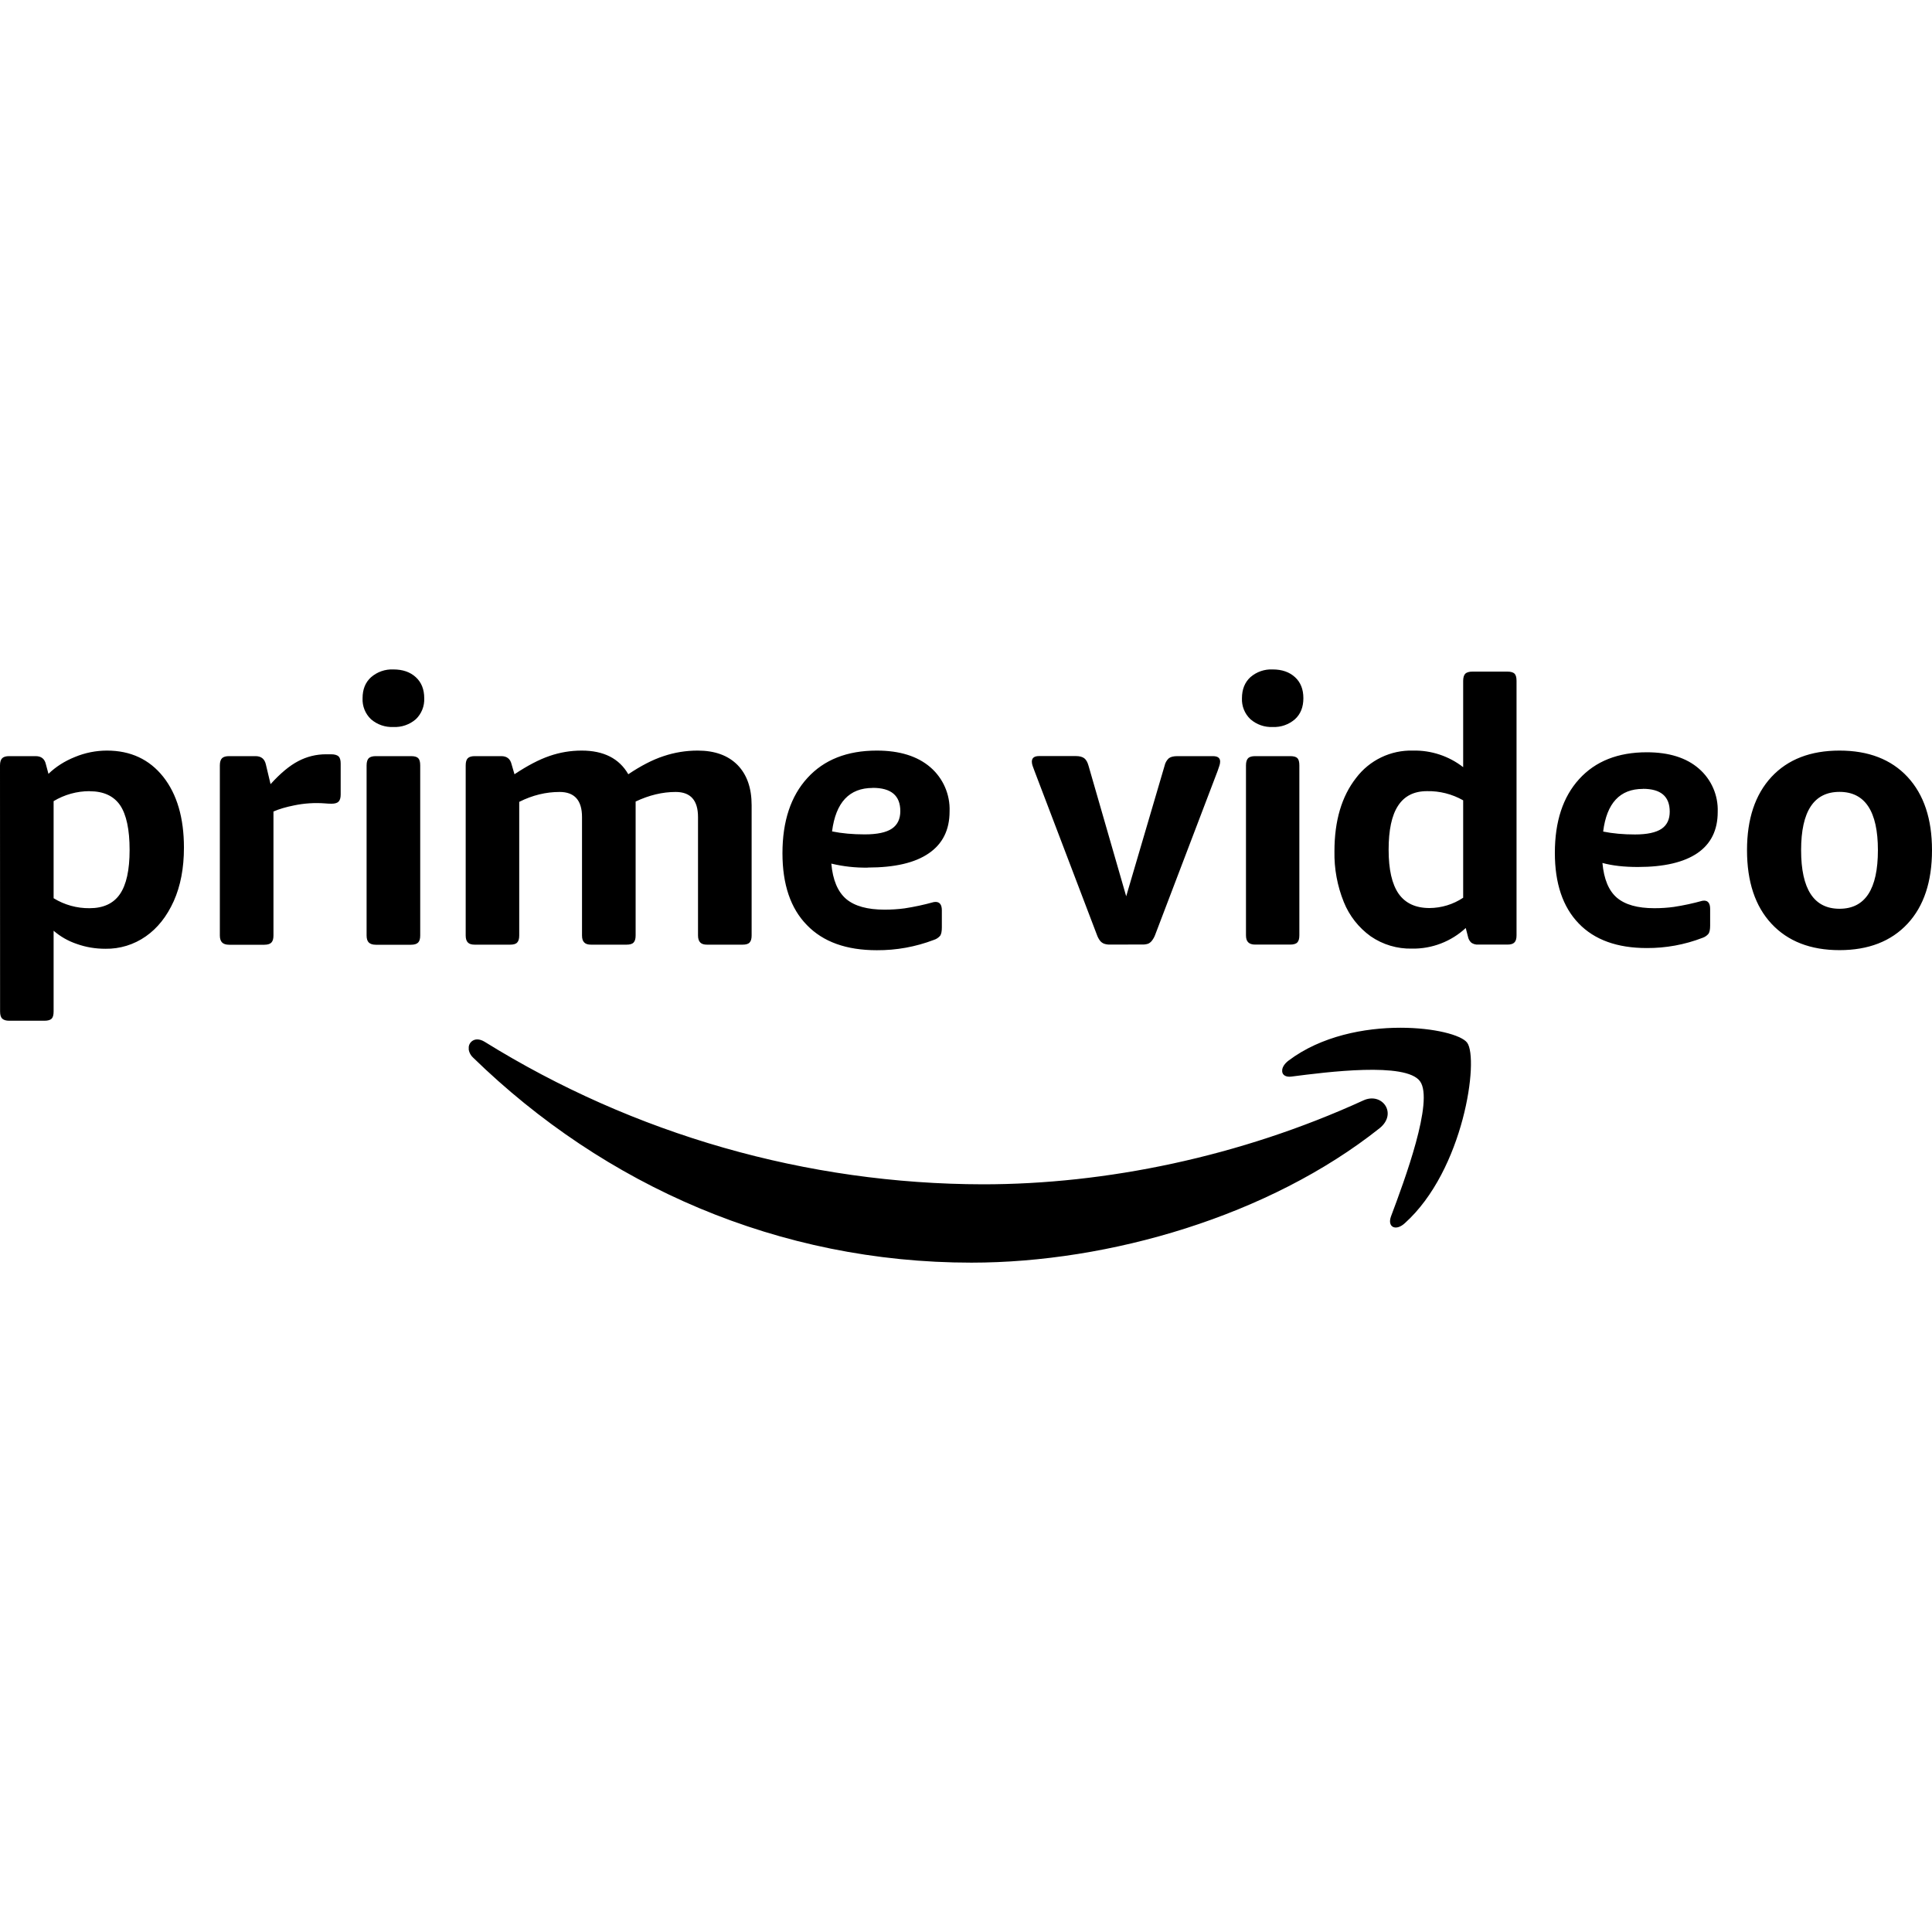
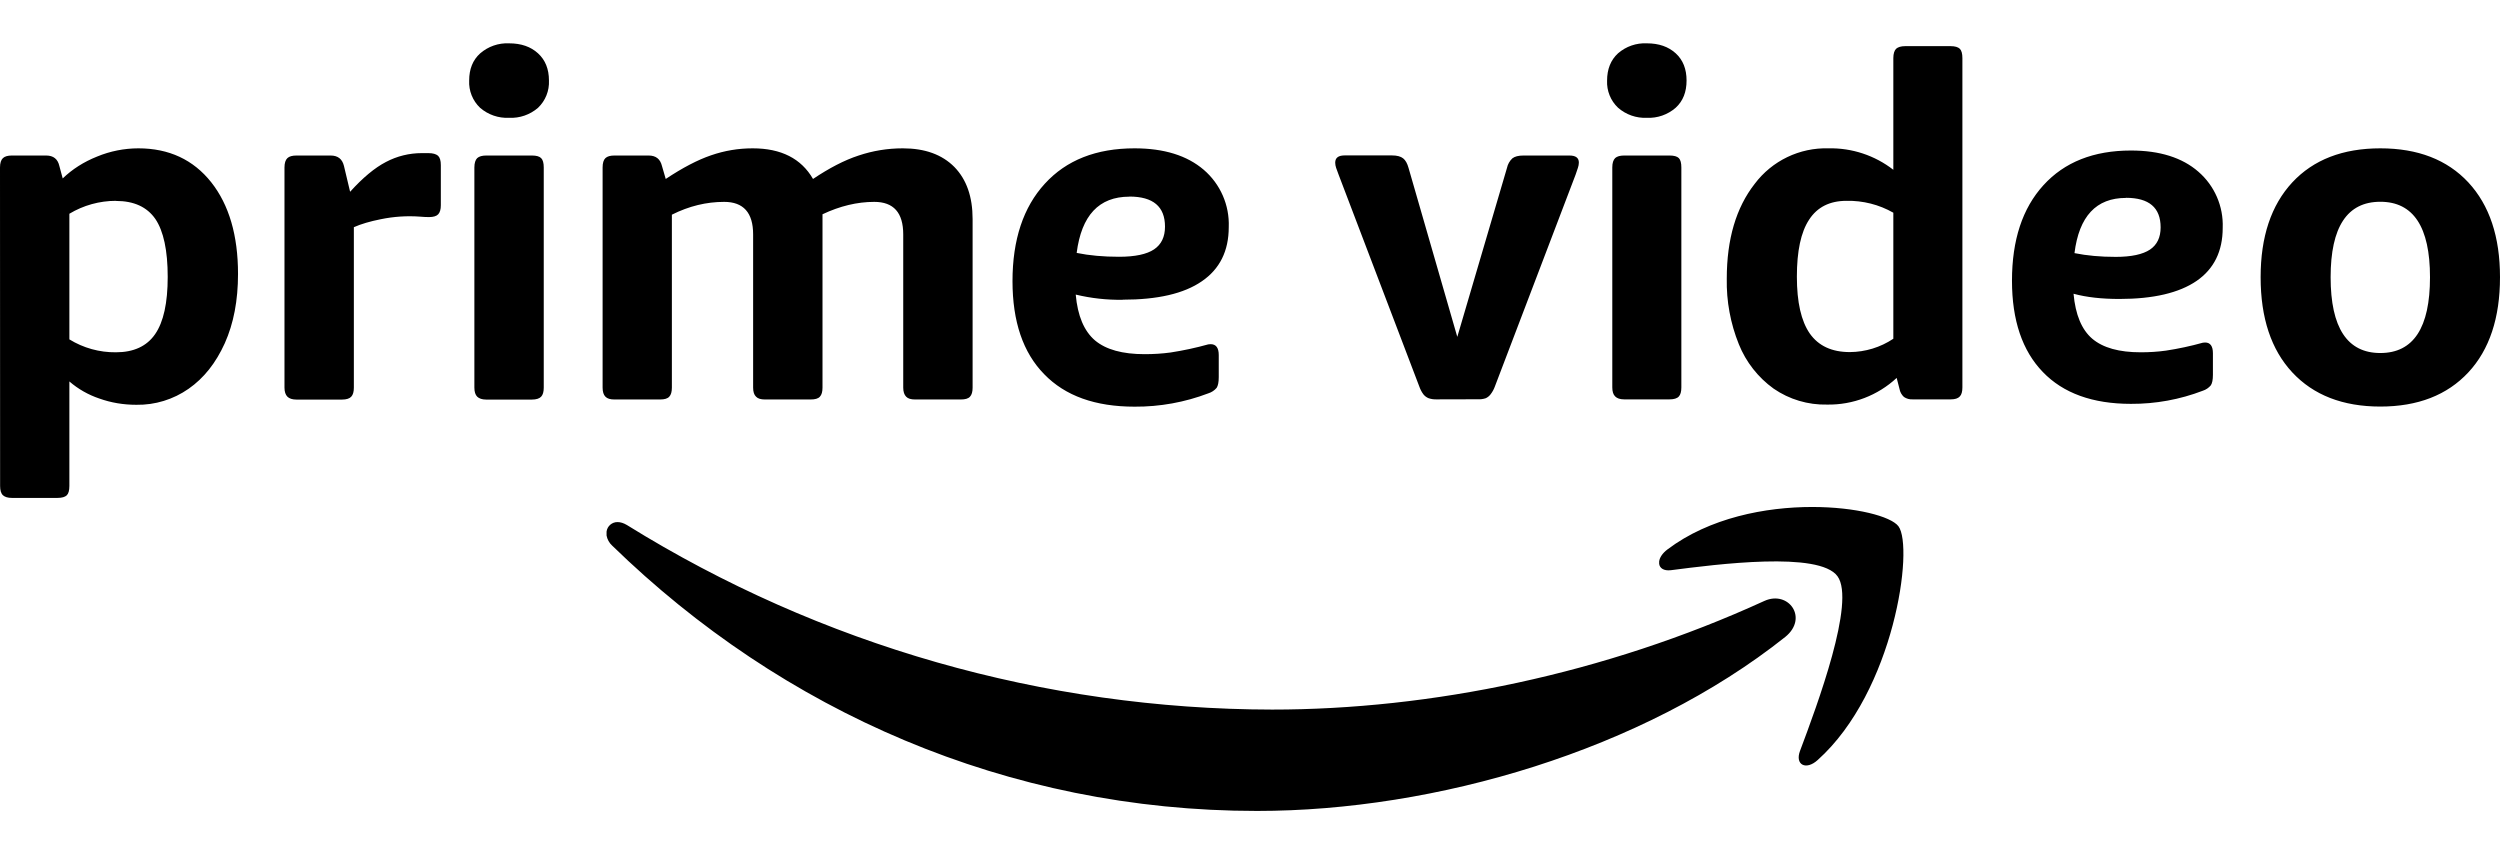
- <svg xmlns="http://www.w3.org/2000/svg" role="img" viewBox="0 0 24 24">
+ <svg xmlns="http://www.w3.org/2000/svg" role="img" viewBox="0 7.9 24 8.2">
  <path d="M0 9.508c0-.043.01-.073.028-.09.018-.017.047-.025.086-.025h.329c.07 0 .112.034.127.101l.032.119c.091-.088.202-.159.33-.21a1.04 1.04 0 0 1 .396-.079c.294 0 .528.109.7.326.171.217.257.51.257.88 0 .254-.042.475-.127.665-.086.19-.201.335-.347.437a.85.85 0 0 1-.502.154c-.125 0-.243-.02-.355-.06a.857.857 0 0 1-.288-.164v1.003c0 .043-.008.073-.025.09-.017.016-.046.025-.09.025H.115c-.04 0-.068-.009-.086-.025-.019-.017-.028-.047-.028-.09zm1.113.32a.868.868 0 0 0-.447.124v1.206a.834.834 0 0 0 .447.124c.17 0 .296-.058.376-.174.081-.117.121-.3.121-.55 0-.254-.04-.439-.118-.555-.08-.116-.206-.174-.379-.174zm2.248-.087c.121-.134.236-.23.344-.286a.733.733 0 0 1 .345-.085h.063c.043 0 .073.009.092.025.018.017.027.047.027.09v.385c0 .04-.008.068-.025.087-.017.018-.046.027-.089.027a.923.923 0 0 1-.082-.004 1.369 1.369 0 0 0-.383.025c-.1.02-.186.045-.256.076v1.54c0 .04-.008.069-.025.087-.016.018-.046.028-.089.028h-.437c-.04 0-.069-.01-.087-.028-.018-.018-.028-.047-.028-.087V9.508c0-.043.01-.073.028-.09.018-.017.047-.025.087-.025h.328c.07 0 .112.034.128.1zm1.526-.71a.396.396 0 0 1-.278-.096.338.338 0 0 1-.105-.262c0-.11.035-.197.105-.26a.395.395 0 0 1 .278-.097c.116 0 .208.032.278.096.07.064.105.151.105.261a.34.34 0 0 1-.105.262.396.396 0 0 1-.278.096zm-.333.477c0-.043.01-.073.027-.09.019-.017.048-.025.087-.025h.438c.043 0 .072.008.089.025s.025.047.025.09v2.113c0 .04-.008.069-.025.087-.017.018-.046.028-.09.028h-.437c-.04 0-.068-.01-.087-.028-.018-.018-.027-.047-.027-.087zm1.837.11c.161-.107.306-.183.435-.227.13-.045.263-.067.4-.067.273 0 .466.098.579.294.155-.104.3-.18.438-.225.137-.046.278-.069.424-.069.213 0 .377.06.495.179.117.12.175.286.175.5v1.618c0 .04-.008.069-.025.087-.017.019-.046.027-.089.027h-.438c-.04 0-.068-.008-.086-.027-.018-.018-.028-.047-.028-.087V10.15c0-.208-.092-.312-.278-.312-.164 0-.33.04-.497.119v1.664c0 .04-.008.069-.025.087-.017.019-.046.027-.09.027h-.437c-.04 0-.068-.008-.086-.027-.019-.018-.028-.047-.028-.087V10.15c0-.208-.093-.312-.278-.312-.17 0-.337.04-.502.123v1.66c0 .04-.008.069-.025.087-.017.019-.046.027-.089.027h-.438c-.039 0-.068-.008-.086-.027-.018-.018-.027-.047-.027-.087V9.508c0-.043.009-.073.027-.09.018-.017.047-.025.086-.025h.329c.07 0 .112.034.128.101zm4.387 1.16a1.81 1.81 0 0 1-.451-.05c.018.204.08.35.185.44.105.088.263.132.476.132.085 0 .168-.005.249-.016a3.08 3.08 0 0 0 .362-.078.143.143 0 0 1 .023-.002c.052 0 .078.035.078.105v.211c0 .049-.007.083-.02.103a.169.169 0 0 1-.08.053 1.953 1.953 0 0 1-.708.128c-.377 0-.666-.103-.868-.312-.203-.207-.304-.505-.304-.893 0-.398.104-.71.31-.935.207-.227.494-.34.862-.34.283 0 .504.069.664.206a.69.69 0 0 1 .24.55c0 .23-.087.403-.258.52-.172.119-.425.177-.76.177zm.064-.99c-.292 0-.46.18-.506.54.122.025.257.037.406.037.155 0 .267-.024.337-.071.07-.047.105-.12.105-.218 0-.193-.114-.289-.342-.289zm2.948 1.946a.21.21 0 0 1-.075-.011.119.119 0 0 1-.05-.037.274.274 0 0 1-.038-.071l-.777-2.04a1.863 1.863 0 0 1-.023-.063.162.162 0 0 1-.009-.05c0-.047.03-.07.091-.07h.454c.049 0 .084.01.107.028.023.018.04.049.052.092l.468 1.622.477-1.622a.175.175 0 0 1 .052-.092c.023-.018.058-.027.107-.027h.44c.061 0 .091.022.091.068a.16.16 0 0 1-.009.05l-.022.065-.777 2.039a.274.274 0 0 1-.039.07.122.122 0 0 1-.047.038.207.207 0 0 1-.078.01zm2.02-2.703a.393.393 0 0 1-.277-.097.338.338 0 0 1-.105-.26c0-.11.035-.198.105-.262a.393.393 0 0 1 .277-.096c.115 0 .207.032.277.096.07.064.104.151.104.261 0 .11-.034.197-.104.261a.393.393 0 0 1-.277.097zm-.218 2.703c-.04 0-.068-.01-.086-.028-.019-.018-.028-.047-.028-.087V9.507c0-.043.01-.072.028-.09.018-.016.047-.024.086-.024h.436c.042 0 .072.008.089.025.016.017.024.046.024.09v2.111c0 .04-.008.07-.024.087-.017.019-.047.028-.09.028zm1.948.05a.869.869 0 0 1-.513-.153.97.97 0 0 1-.334-.426 1.6 1.6 0 0 1-.116-.63c0-.38.09-.682.268-.91a.856.856 0 0 1 .709-.341.98.98 0 0 1 .622.206V8.458c0-.043.01-.073.027-.09.018-.016.047-.025.087-.025h.436c.042 0 .071.009.088.025.017.017.025.047.025.09v3.161c0 .04-.008.07-.025.087-.017.019-.046.028-.088.028h-.364a.135.135 0 0 1-.084-.023.137.137 0 0 1-.043-.078l-.027-.105a.958.958 0 0 1-.668.256zm.218-.504a.762.762 0 0 0 .418-.128v-1.21a.872.872 0 0 0-.45-.114c-.16 0-.28.06-.358.18-.08.121-.118.304-.118.548 0 .245.041.426.124.546.084.119.212.178.384.178zm2.588-.51c-.169 0-.315-.016-.44-.05.018.201.078.345.18.432.103.087.257.13.465.13.083 0 .164-.005.242-.016a2.997 2.997 0 0 0 .354-.076.135.135 0 0 1 .022-.002c.05 0 .075.035.075.103v.207c0 .048-.007.082-.02.101a.165.165 0 0 1-.077.052 1.895 1.895 0 0 1-.69.126c-.367 0-.65-.102-.846-.306-.197-.204-.296-.496-.296-.876 0-.39.1-.695.302-.917.202-.222.482-.333.84-.333.276 0 .492.068.647.203a.678.678 0 0 1 .234.539c0 .225-.084.395-.251.51-.168.115-.415.173-.74.173zm.063-.97c-.285 0-.45.176-.494.53.119.024.25.036.396.036.15 0 .26-.024.329-.07.068-.046.102-.117.102-.213 0-.19-.111-.284-.333-.284zm2.442 2.003c-.36 0-.642-.11-.845-.328-.203-.218-.304-.523-.304-.914 0-.388.101-.691.304-.91.203-.218.485-.327.845-.327s.642.109.845.327c.203.219.304.522.304.91 0 .39-.101.696-.304.914-.203.218-.485.328-.845.328zm0-.514c.318 0 .477-.242.477-.728 0-.483-.16-.724-.477-.724-.318 0-.477.241-.477.724 0 .486.16.728.477.728zm-6.844 1.886c.405-.306.944-.408 1.39-.408.418 0 .756.09.828.185.15.2-.039 1.584-.775 2.244-.112.102-.22.047-.17-.087.166-.442.536-1.436.36-1.677-.175-.242-1.158-.115-1.6-.058-.068.008-.107-.02-.112-.061v-.023c.004-.036.03-.078.079-.115zm-10.184-.172a.105.105 0 0 1 .106-.091c.027 0 .057.009.089.028a11.778 11.778 0 0 0 6.194 1.772c1.52 0 3.19-.34 4.726-1.043.232-.105.426.164.2.346-1.371 1.09-3.359 1.67-5.07 1.67-2.397 0-4.557-.956-6.191-2.547a.173.173 0 0 1-.054-.097Z" />
</svg>
